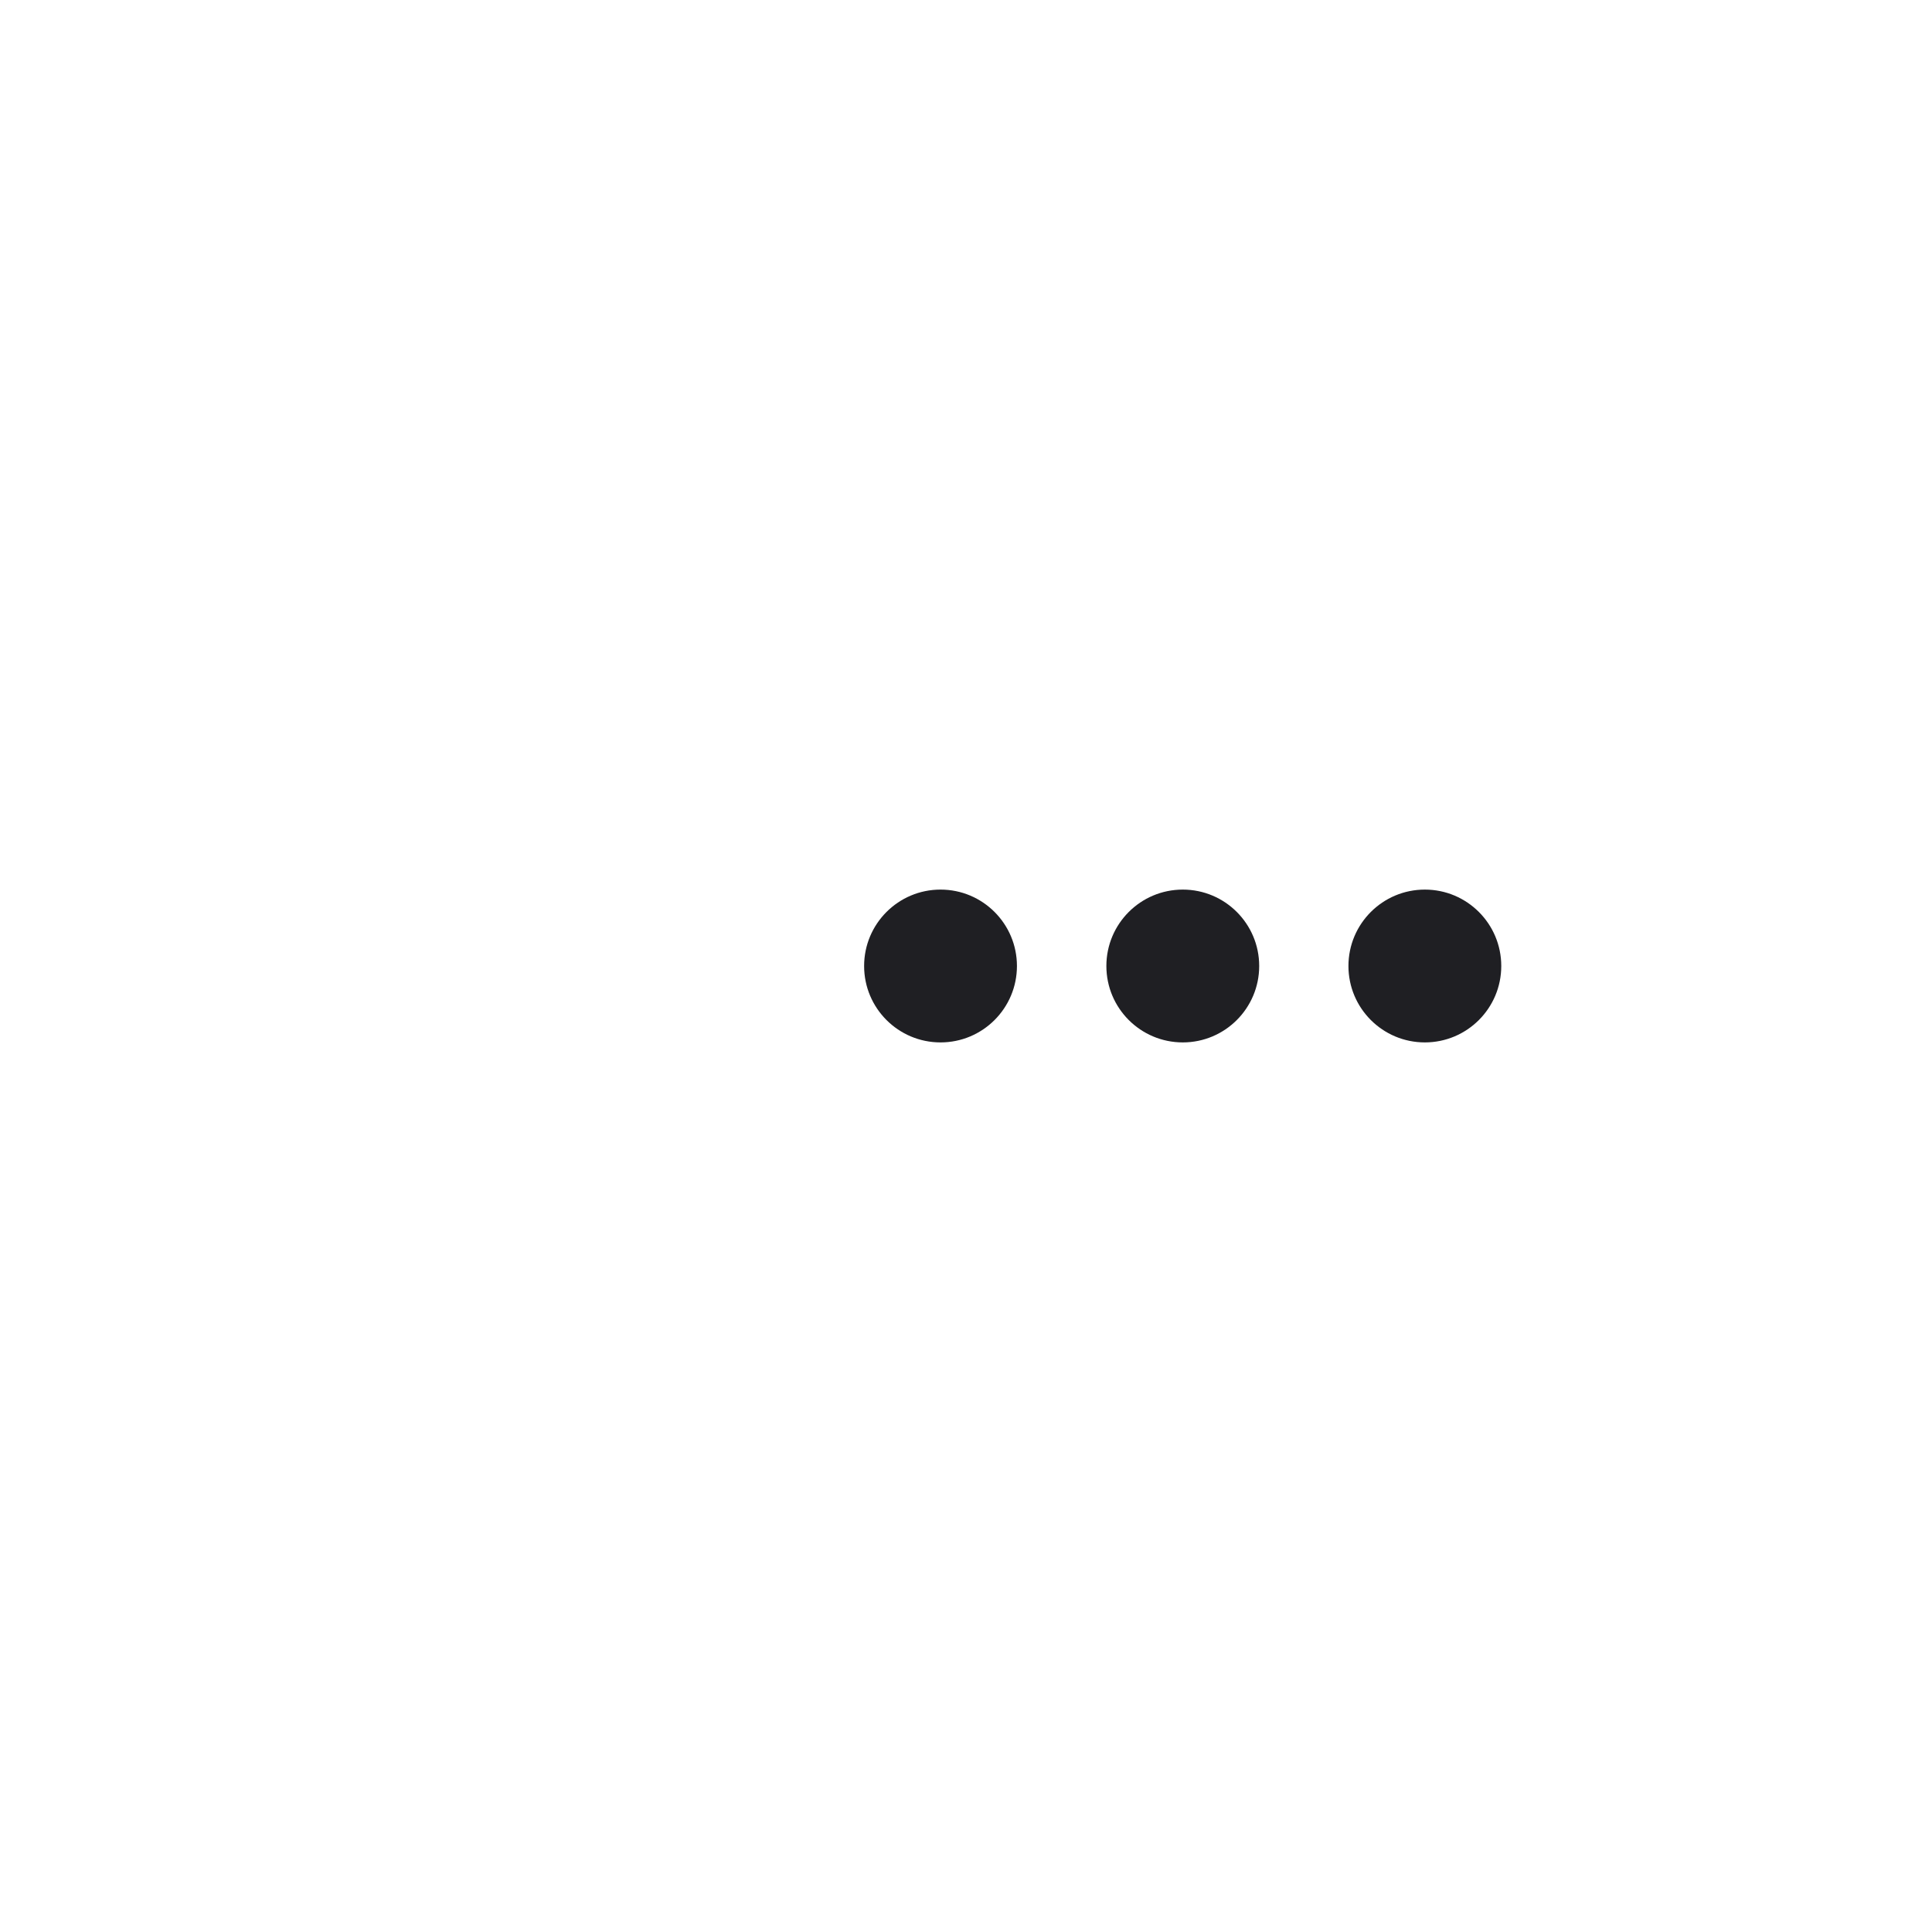
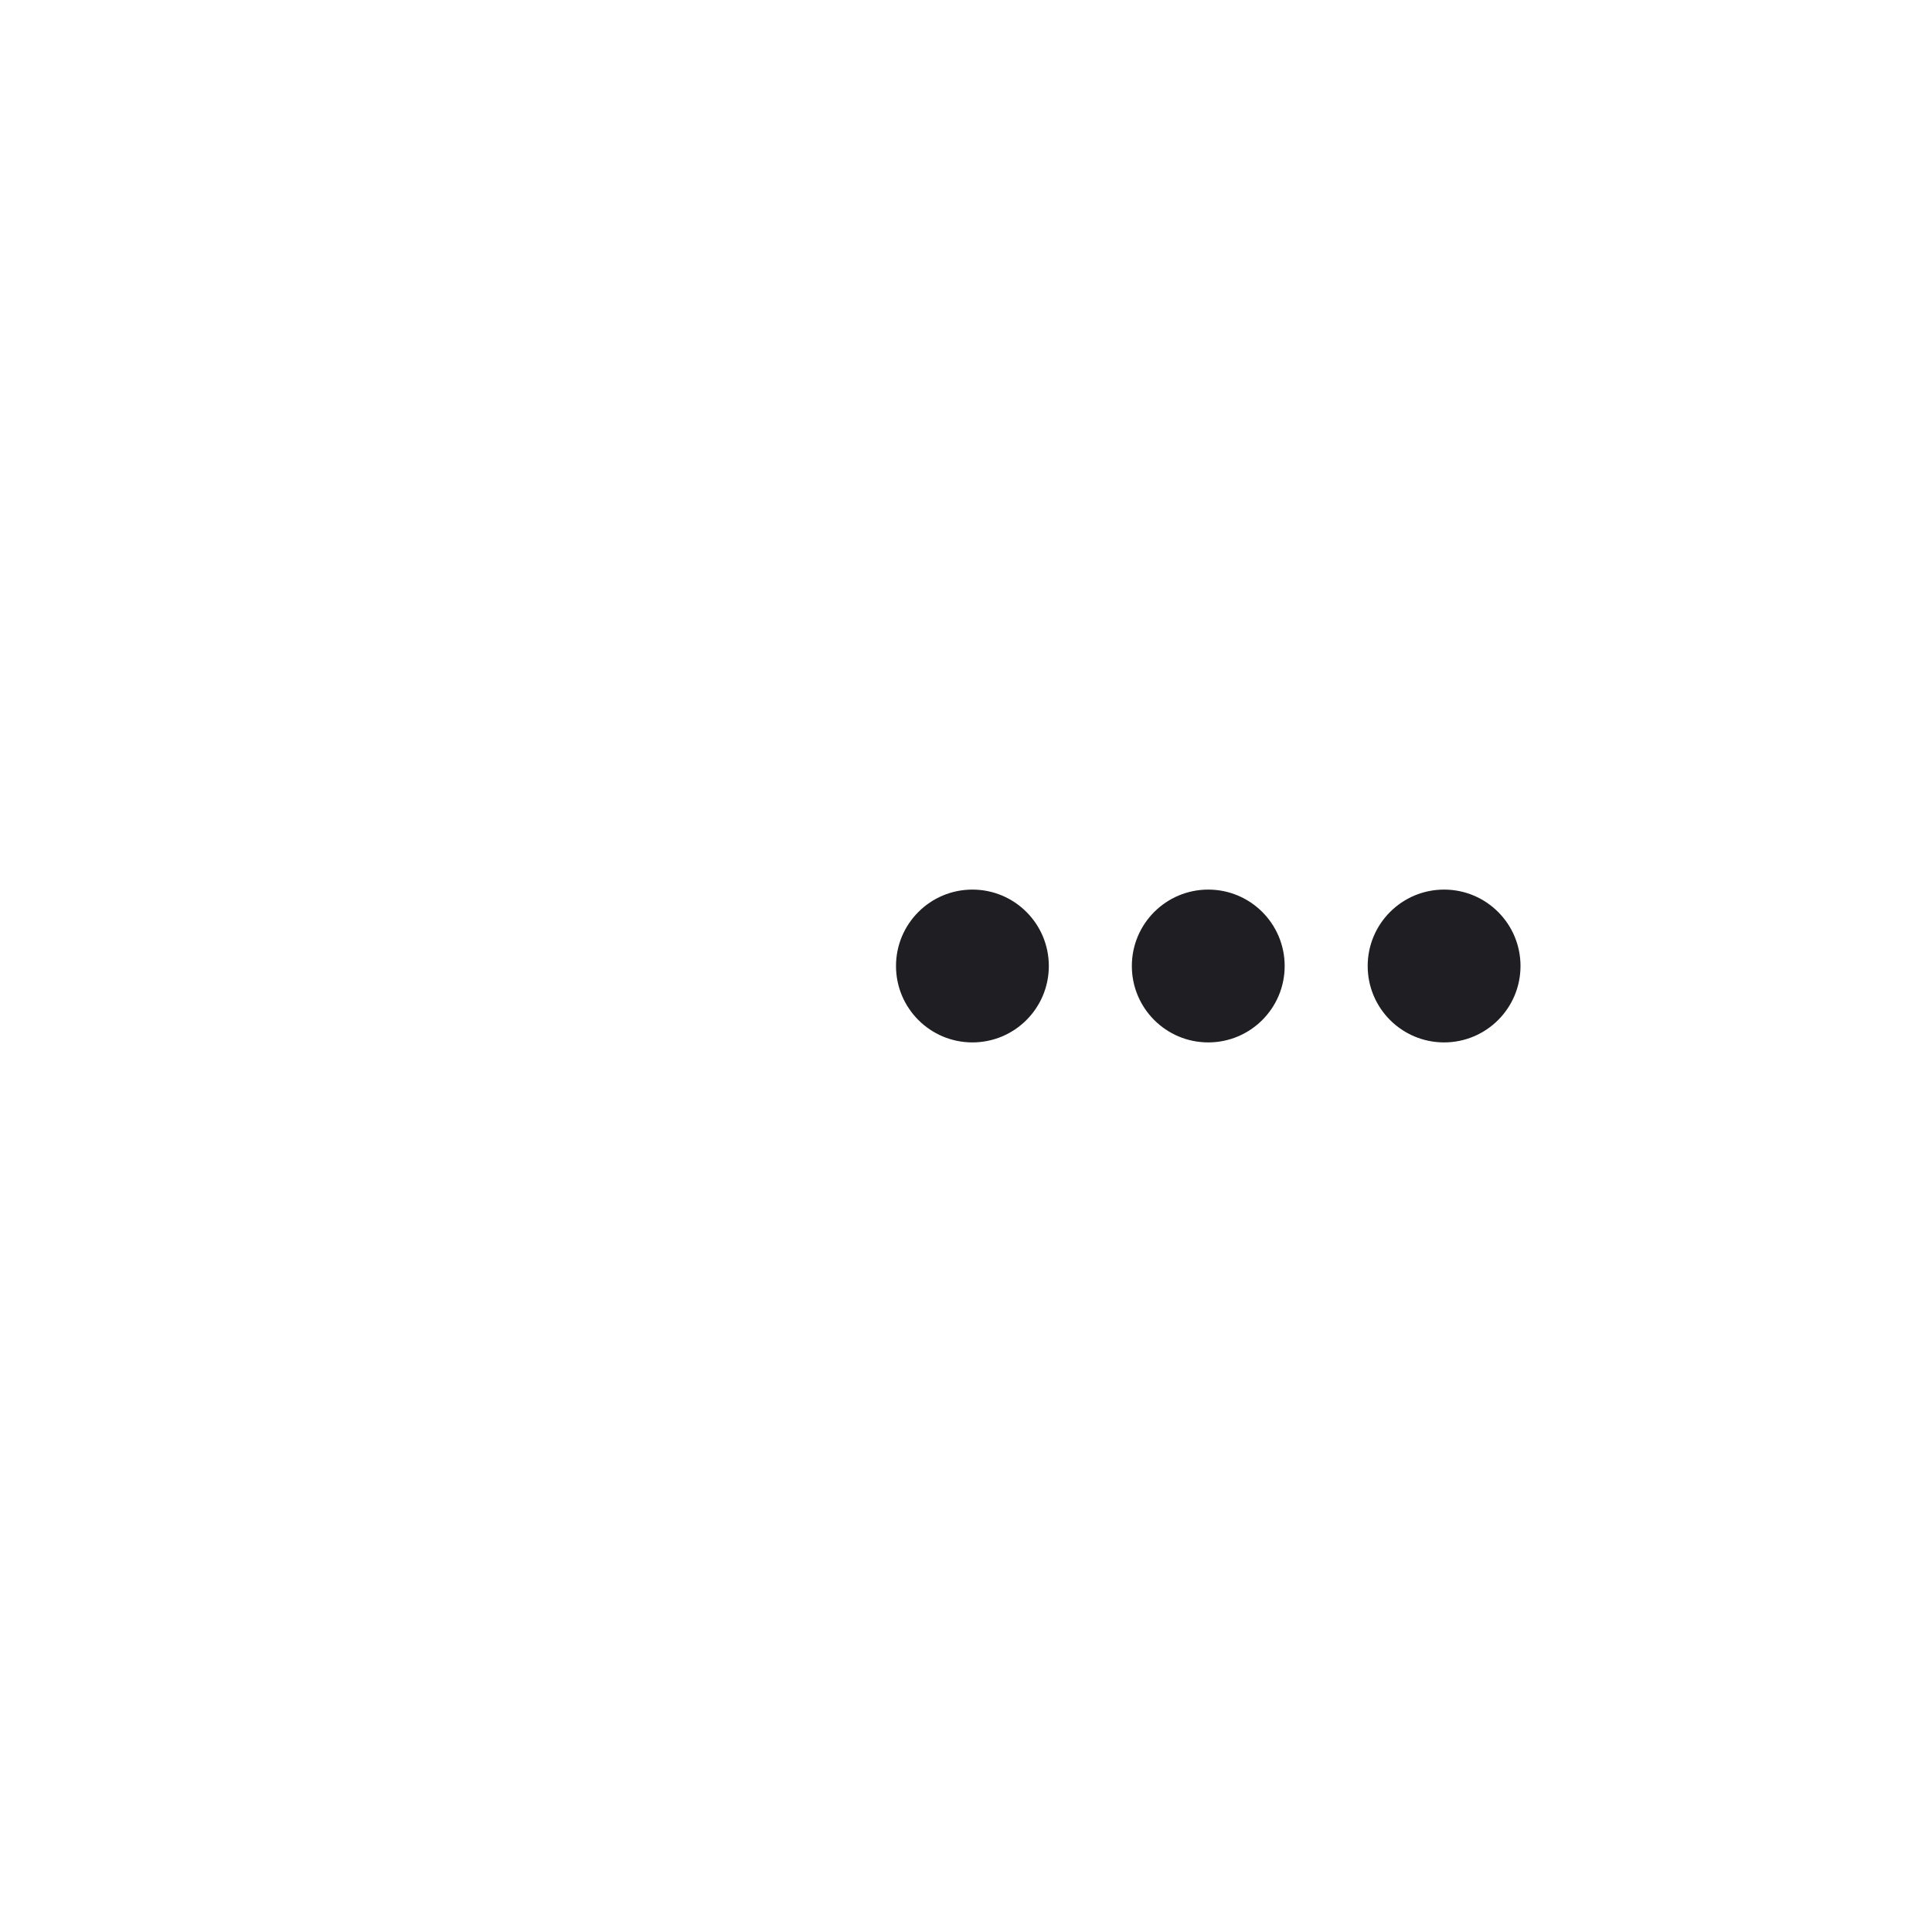
<svg xmlns="http://www.w3.org/2000/svg" viewBox="0 0 1024 1024">
  <g fill="#1F1F23">
-     <circle cx="498.5" cy="512" r="40.5" />
-     <circle cx="626.9" cy="512" r="40.5" />
-     <circle cx="755.2" cy="512" r="40.5" />
+     <circle cx="515.4" cy="512" r="40.5" />
+     <circle cx="640.4" cy="512" r="40.5" />
+     <circle cx="765.4" cy="512" r="40.5" />
  </g>
</svg>
